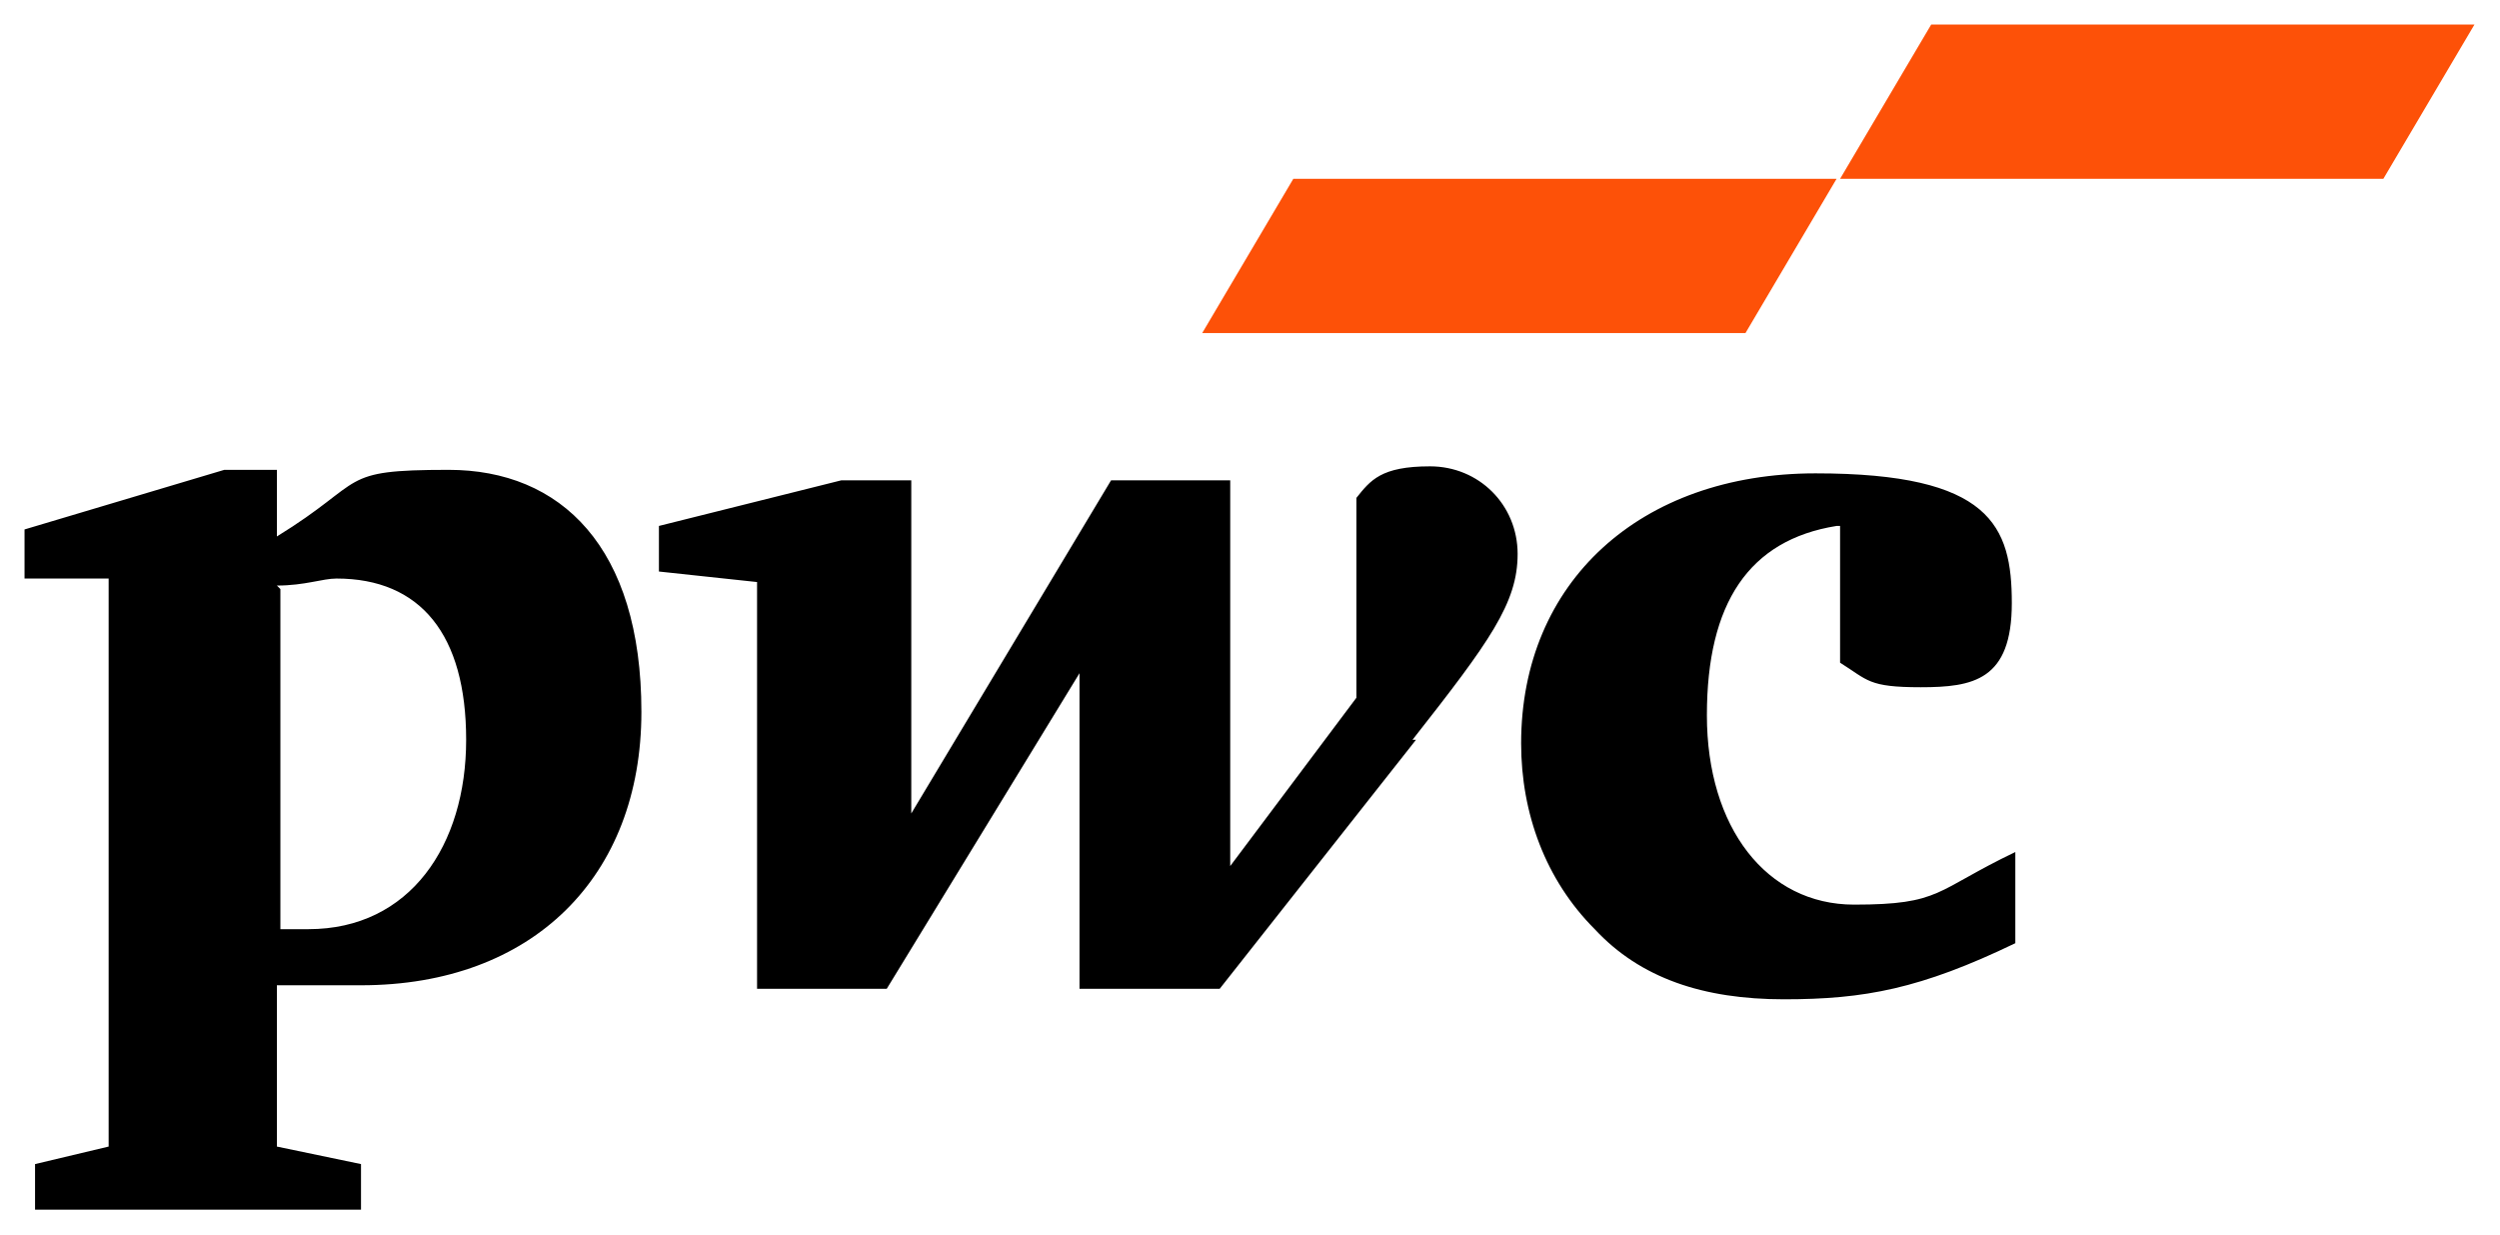
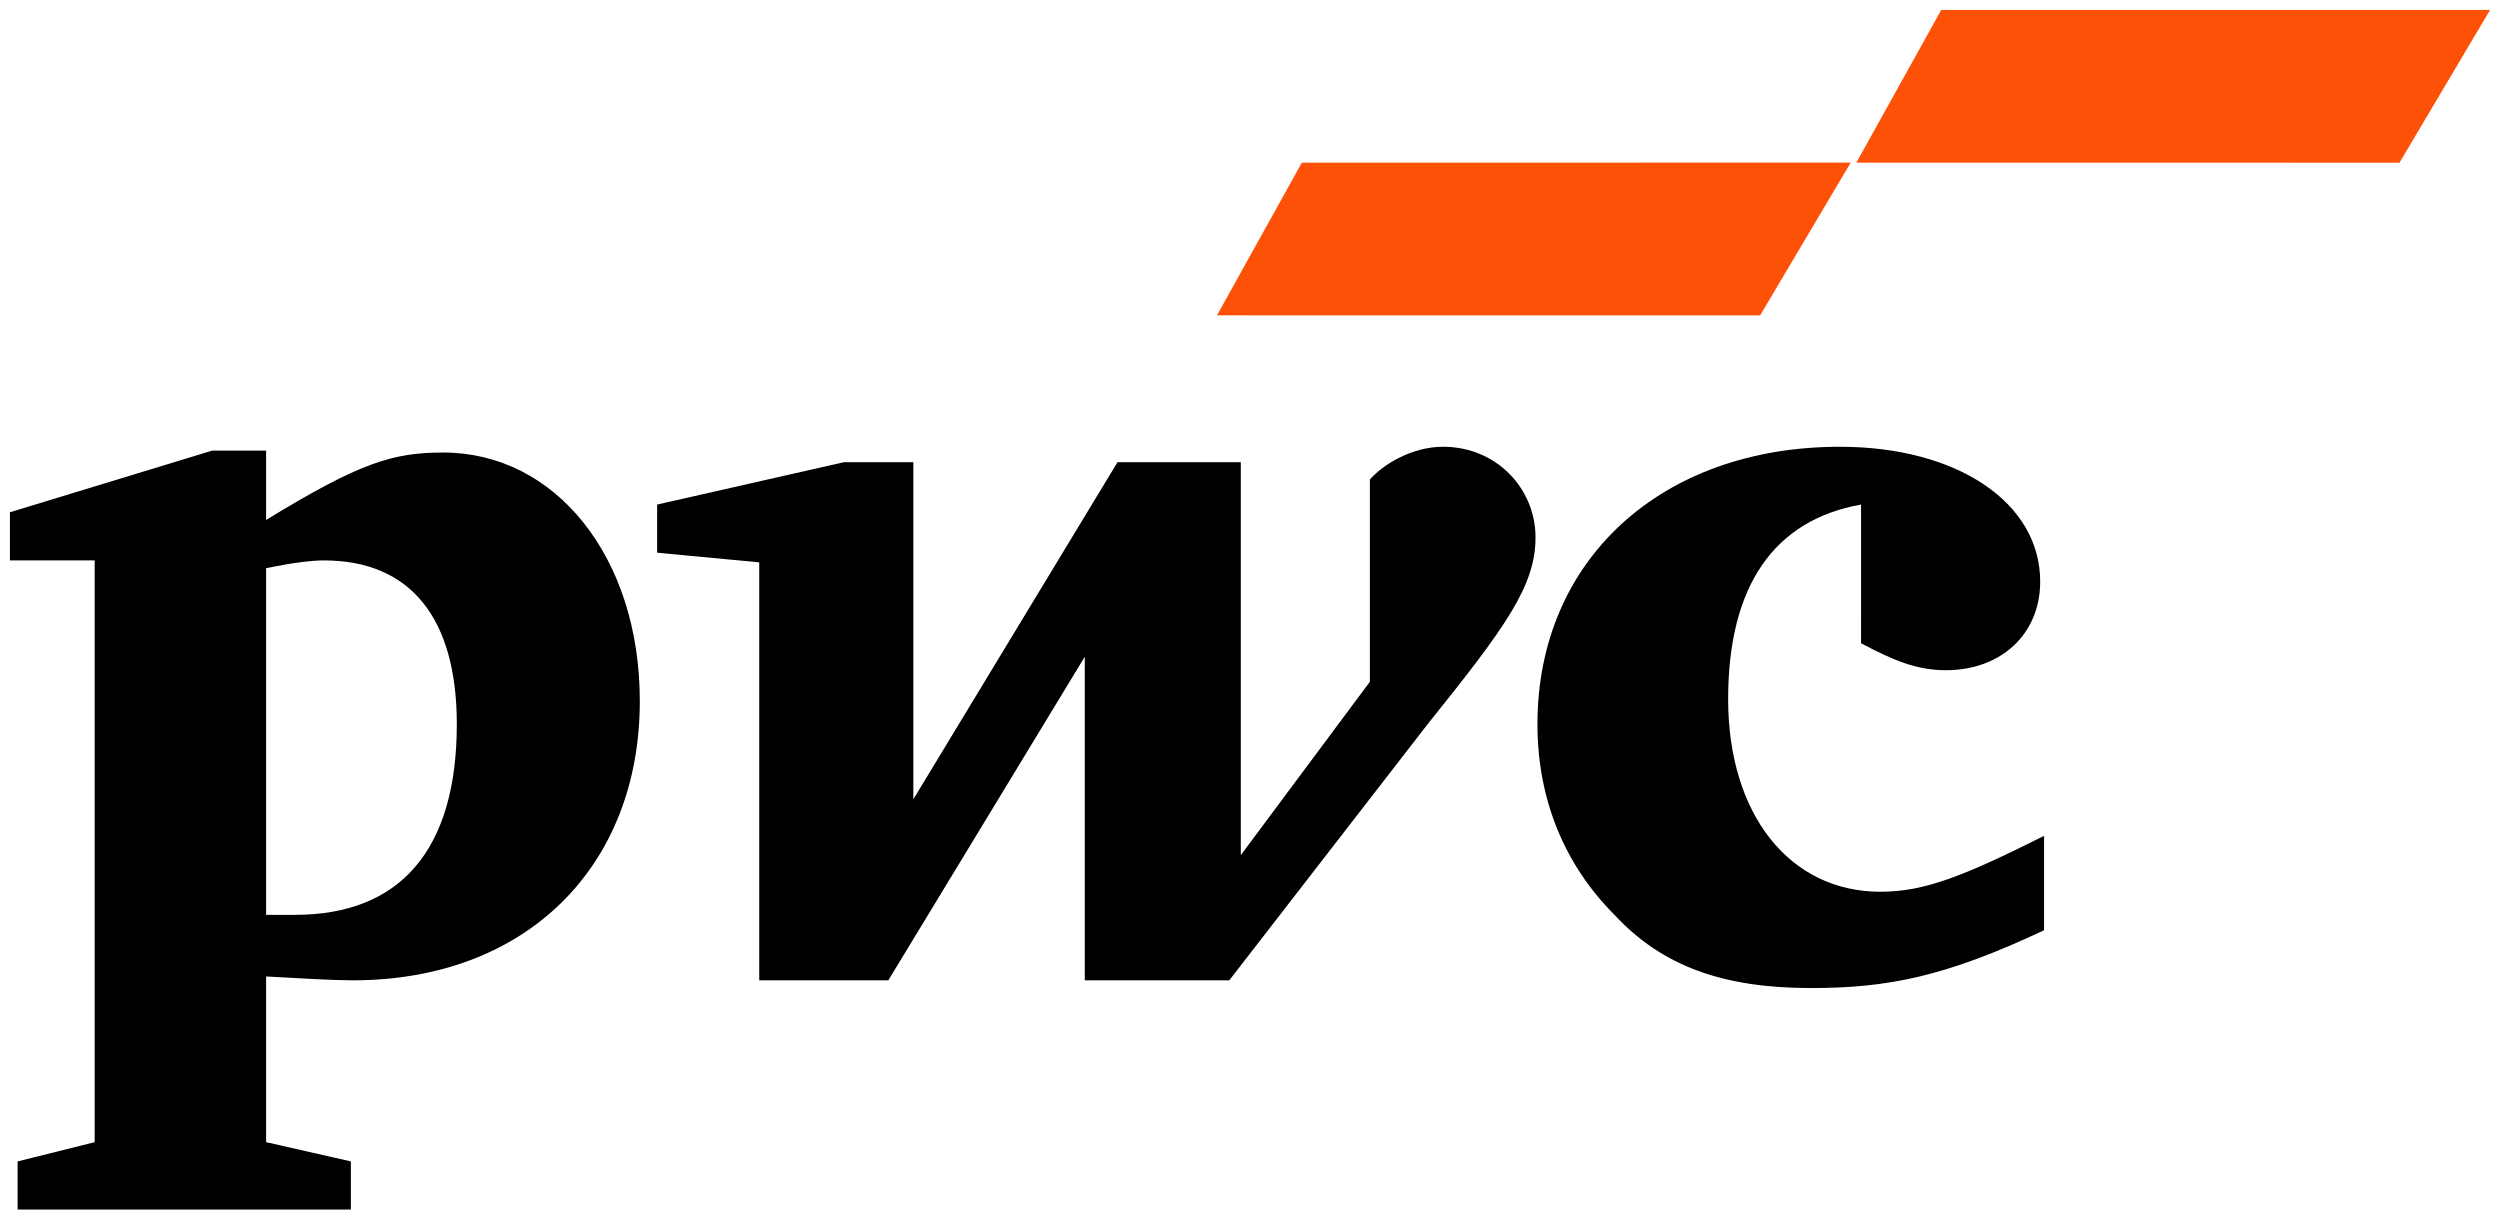
- <svg xmlns="http://www.w3.org/2000/svg" width="71.30" height="35.20" viewBox="14.30 32.30 71.30 35.20" fill="none">
-   <path d="M66.7 47.3C64.2 47.7 63 49.5 63 52.7C63 55.9 64.7 58.1 67.2 58.1C69.7 58.1 69.5 57.7 71.8 56.6V59.2C69.1 60.5 67.5 60.8 65.2 60.8C62.9 60.8 61.1 60.2 59.8 58.8C58.4 57.4 57.7 55.5 57.7 53.5C57.7 48.9 61.1 45.8 66.1 45.8C71.1 45.8 71.7 47.3 71.7 49.5C71.7 51.7 70.6 51.9 69.1 51.9C67.6 51.9 67.6 51.7 66.8 51.2V47.3H66.7ZM54.6 53.4C56.8 50.6 57.6 49.5 57.6 48.1C57.6 46.7 56.5 45.6 55.1 45.6C53.7 45.6 53.4 46 53 46.5V52.2L49.4 57V46H46L40.3 55.5V46H38.3L33.1 47.3V48.6L35.9 48.9V60.5H39.6L45.1 51.5V60.5H49.1L54.7 53.4H54.6ZM22.2 49C23 49 23.5 48.8 23.9 48.8C26.3 48.8 27.6 50.4 27.6 53.4C27.6 56.4 26 58.8 23.1 58.8C20.2 58.8 22.7 58.8 22.3 58.8V49.1L22.2 49ZM22.2 60.4C23.1 60.4 24.1 60.4 24.6 60.4C29.5 60.4 32.6 57.3 32.6 52.6C32.6 47.9 30.3 45.7 27.1 45.7C23.9 45.7 24.8 46 22.2 47.6V45.7H20.7L15 47.4V48.8H17.4V65L15.3 65.5V66.8H24.6V65.5L22.2 65V60.3V60.4Z" fill="black" />
-   <path d="M64.1 41.8H48.6L51.2 37.4H66.7L64.1 41.8ZM84.9 33H69.4L66.8 37.4H82.3L84.9 33Z" fill="#FD5108" />
+ <svg xmlns="http://www.w3.org/2000/svg" version="1.1" xml:space="preserve" viewBox="-0.898 4.062 362.265 176.715">
+   <g transform="translate(8.7367 44.79)">
+     <path d="m179.01-17.156-12.299 22.126 78.703 0.008 13.131-22.143v-3e-6z" fill="#fd5108" stroke-width="2.109" />
+     <path d="m271.66-39.284-12.299 22.126 78.703 0.008 13.131-22.143v-2e-6z" fill="#fd5108" stroke-width="2.109" />
+     <g transform="matrix(.39636 0 0 .39636 -59.129 -37.953)">
+       <path d="m805.26 177.46c-31.69 5.634-48.592 29.577-48.592 71.127 0 42.254 22.535 70.423 55.634 70.423 16.197 0 30.282-5.634 59.859-20.423v34.507c-35.915 16.901-57.042 21.127-85.211 21.127-31.69 0-54.225-7.747-71.831-26.761-18.31-18.31-28.169-42.254-28.169-69.718 0-59.859 45.07-101.41 110.56-101.41 42.958 0 73.239 20.423 73.239 49.296 0 19.014-14.085 32.394-34.507 32.394-10.563 0-19.014-3.521-30.986-9.859" />
+       <path d="m646.81 257.74c28.873-35.915 39.437-50.704 39.437-68.31 0-17.606-14.085-33.099-33.803-33.099-11.268 0-21.831 6.338-26.761 11.972v73.944c-47.183 63.38-47.183 63.38-47.183 63.38v-143.66h-45.07l-74.648 123.24v-123.24h-25.352l-68.31 15.493v17.606l37.324 3.521v152.82h47.183l71.831-118.31v118.31h52.817" />
+       <path d="m222.16 327.46h10.563c38.028 0 59.155-23.239 59.155-69.718 0-38.732-16.901-59.859-48.592-59.859-4.225 0-10.563 0.704-21.127 2.817zm0 83.099c30.986 7.042 30.986 7.042 30.986 7.042v17.606h-121.83v-17.606c28.169-7.042 28.169-7.042 28.169-7.042v-212.68h-30.986v-17.606l73.944-22.535h19.718v25.352c34.507-21.127 46.479-24.648 64.789-24.648 40.845 0 71.831 38.028 71.831 90.845 0 60.563-41.549 102.11-104.93 102.11-7.042 0-19.014-0.704-31.69-1.408" />
+     </g>
+   </g>
</svg>
